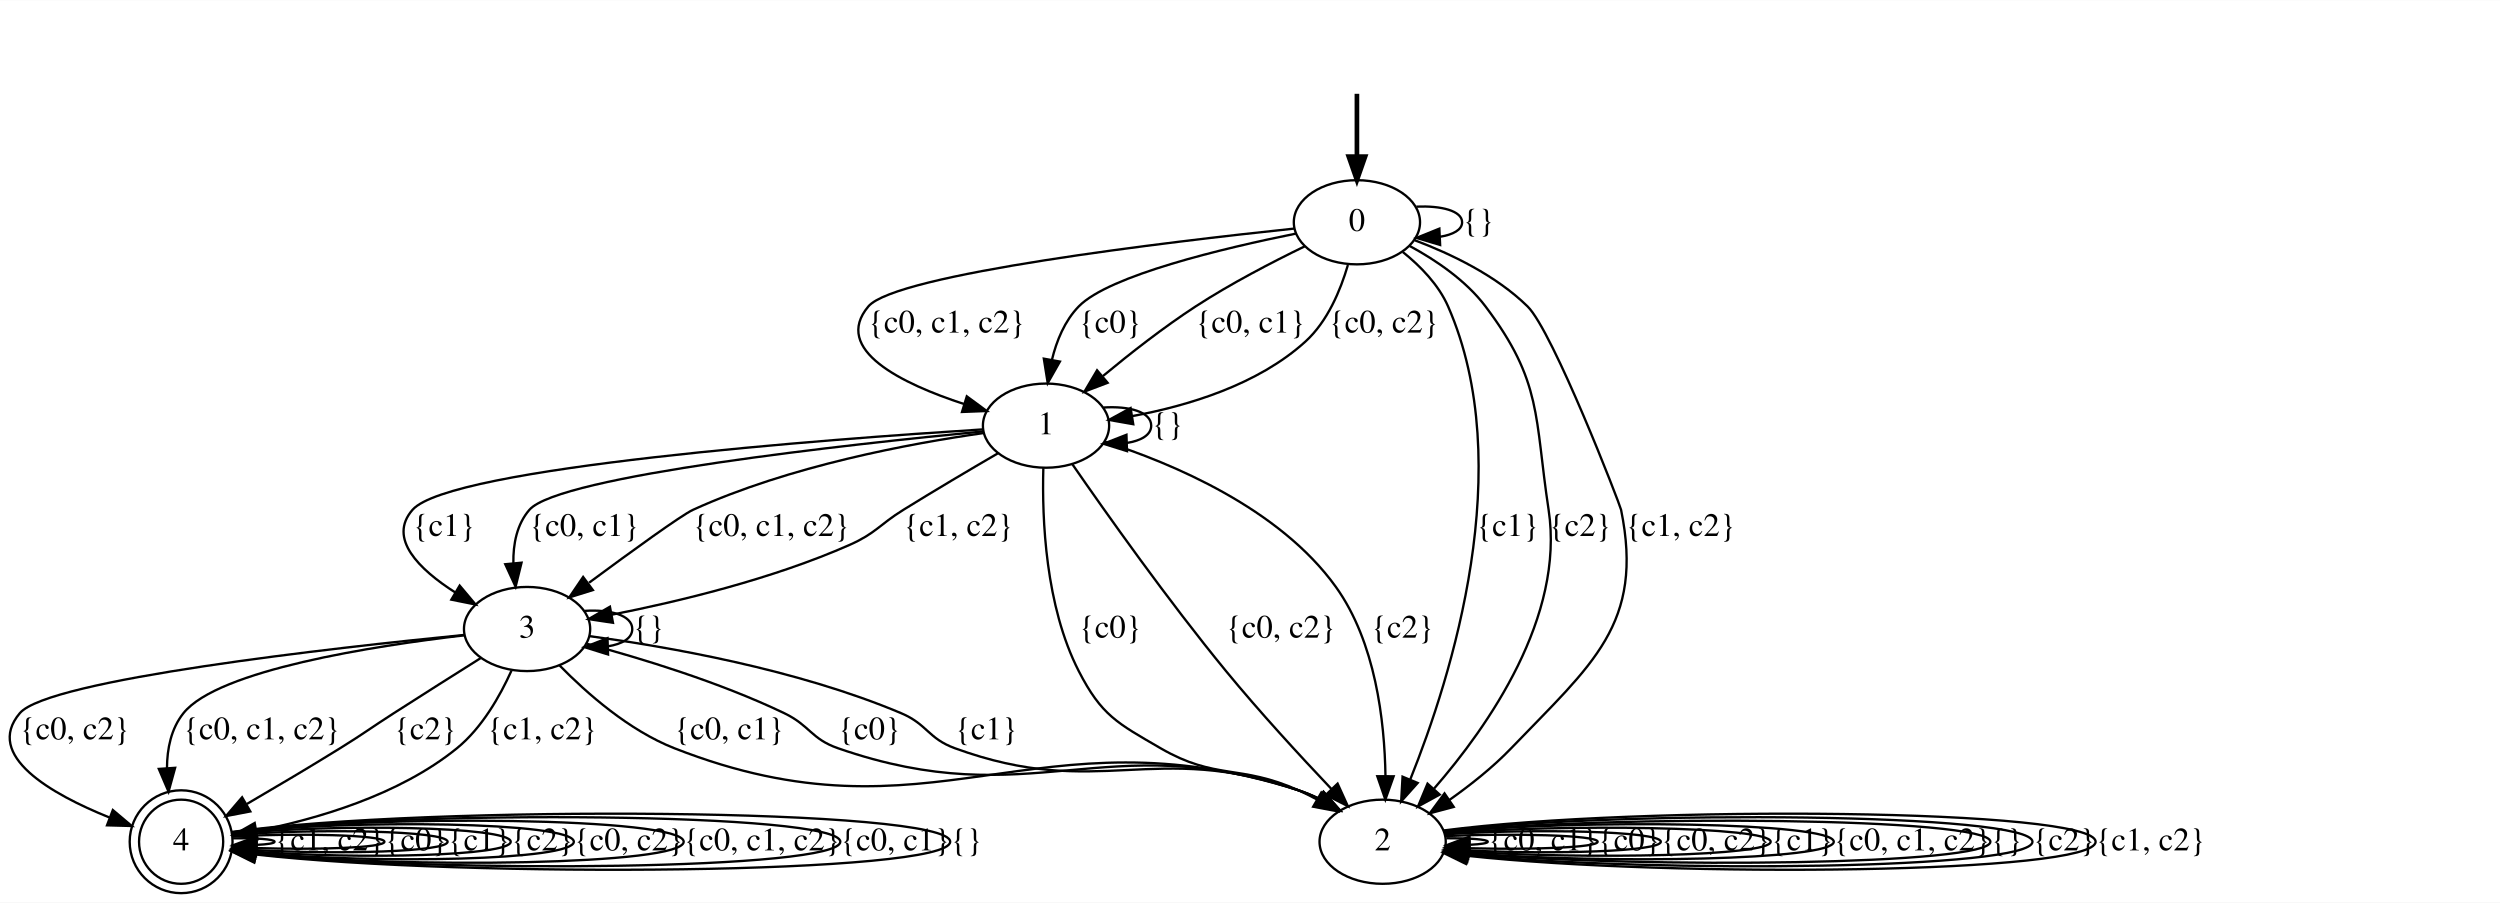
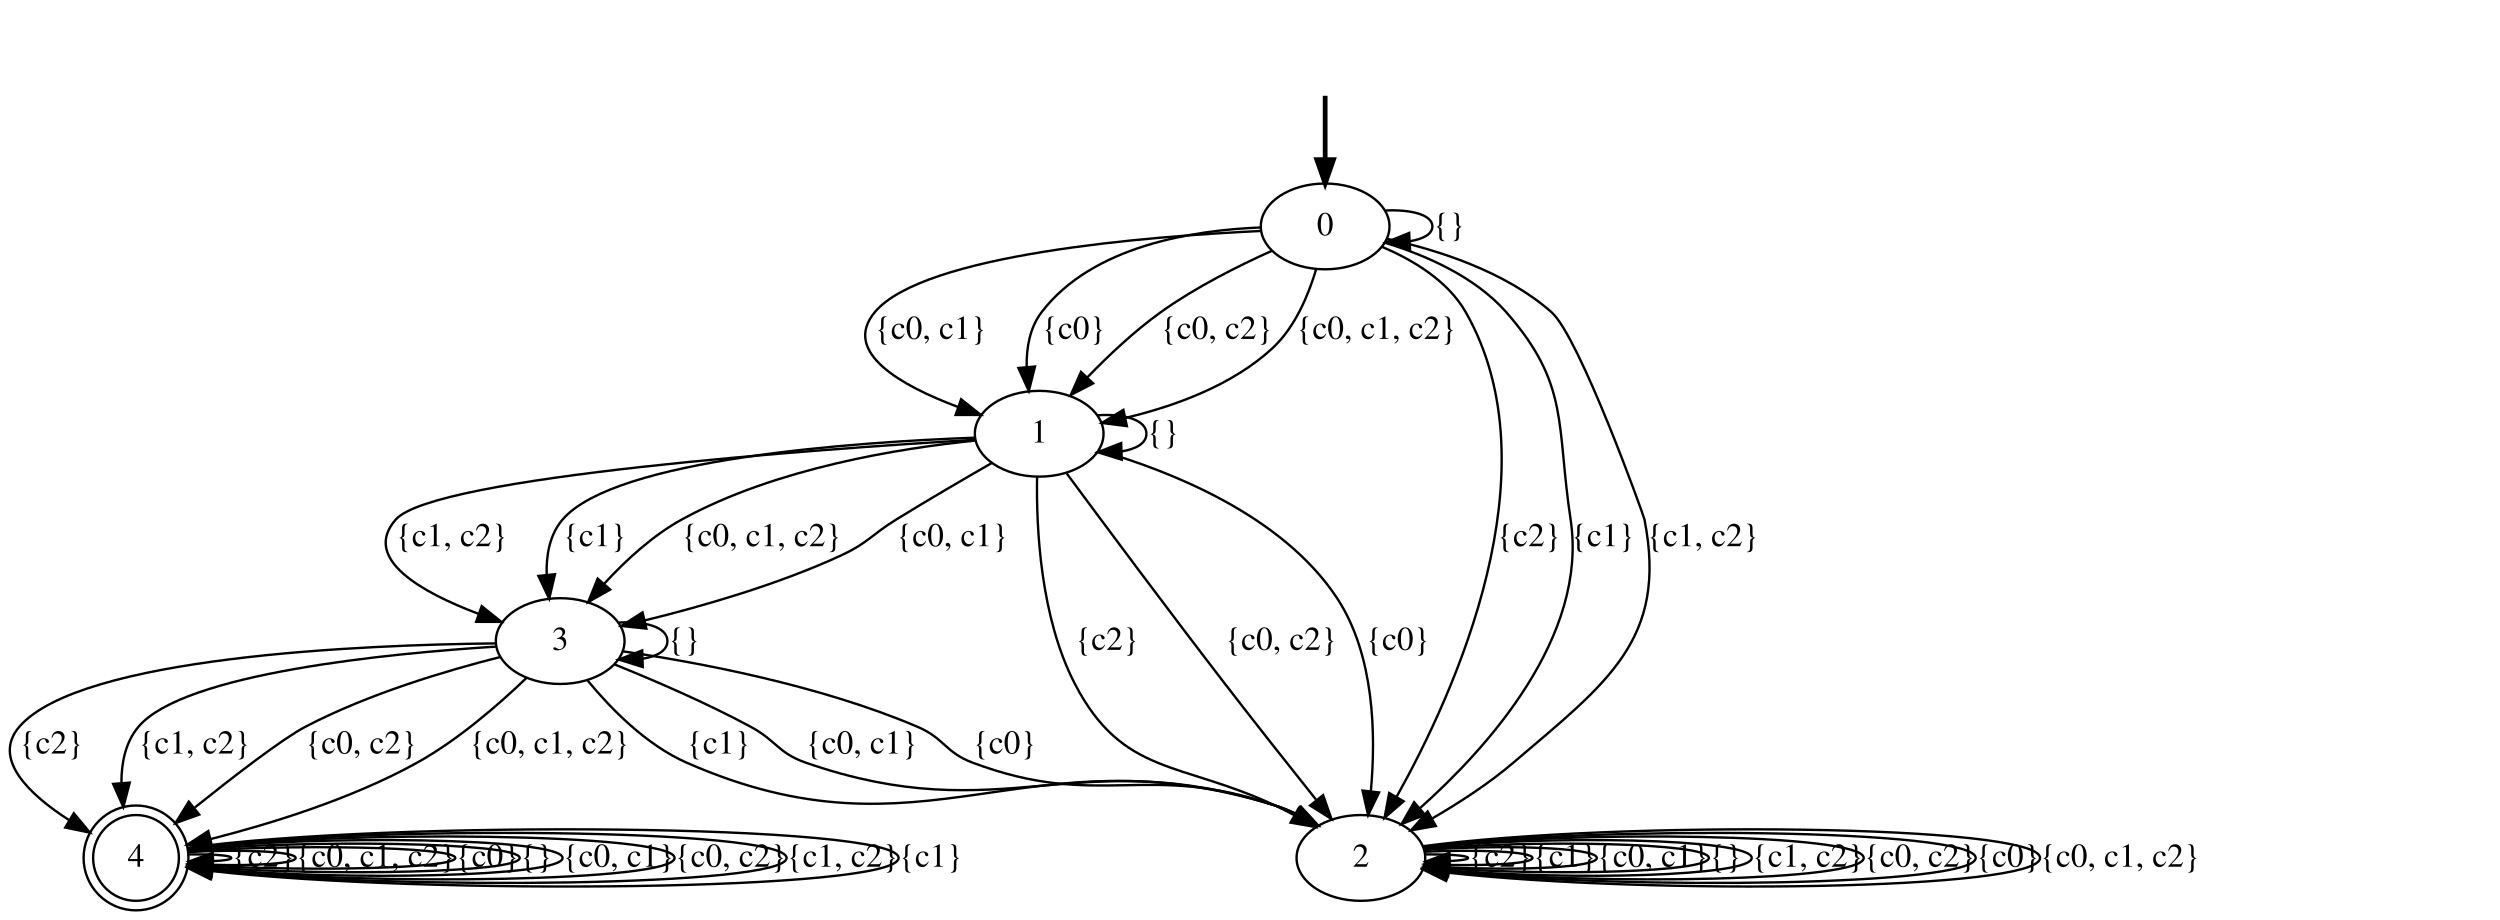
- <svg xmlns="http://www.w3.org/2000/svg" width="1069pt" height="386pt" viewBox="0.00 0.00 1069.48 386.00">
+ <svg xmlns="http://www.w3.org/2000/svg" width="1049pt" height="386pt" viewBox="0.00 0.00 1049.07 386.00">
  <g id="graph0" class="graph" transform="scale(1 1) rotate(0) translate(4 382)">
-     <polygon fill="#ffffff" stroke="transparent" points="-4,4 -4,-382 1065.481,-382 1065.481,4 -4,4" />
-     <g id="node1" class="node">
- </g>
+     <polygon fill="white" stroke="none" points="-4,4 -4,-382 1045.07,-382 1045.07,4 -4,4" />
+     <g id="node1" class="node" />
    <g id="node2" class="node">
-       <ellipse fill="none" stroke="#000000" cx="576.481" cy="-287" rx="27" ry="18" />
-       <text text-anchor="middle" x="576.481" y="-283.3" font-family="Times,serif" font-size="14.00" fill="#000000">0</text>
+       <ellipse fill="none" stroke="black" cx="552.073" cy="-287" rx="27" ry="18" />
+       <text text-anchor="middle" x="552.073" y="-283.3" font-family="Times,serif" font-size="14.00">0</text>
    </g>
    <g id="edge1" class="edge">
-       <path fill="none" stroke="#000000" stroke-width="2" d="M576.481,-341.955C576.481,-333.883 576.481,-324.176 576.481,-315.182" />
-       <polygon fill="#000000" stroke="#000000" stroke-width="2" points="579.981,-315.09 576.481,-305.09 572.981,-315.09 579.981,-315.09" />
+       <path fill="none" stroke="black" stroke-width="2" d="M552.073,-341.813C552.073,-333.789 552.073,-324.047 552.073,-315.069" />
+       <polygon fill="black" stroke="black" stroke-width="2" points="555.573,-315.029 552.073,-305.029 548.573,-315.029 555.573,-315.029" />
+     </g>
+     <g id="edge11" class="edge">
+       <path fill="none" stroke="black" d="M577.516,-293.691C588.101,-294.152 597.073,-291.922 597.073,-287 597.073,-283.77 593.209,-281.699 587.561,-280.788" />
+       <polygon fill="black" stroke="black" points="587.671,-277.289 577.516,-280.309 587.338,-284.281 587.671,-277.289" />
+       <text text-anchor="middle" x="604.073" y="-283.3" font-family="Times,serif" font-size="14.00">{}</text>
+     </g>
+     <g id="node3" class="node">
+       <ellipse fill="none" stroke="black" cx="432.073" cy="-200" rx="27" ry="18" />
+       <text text-anchor="middle" x="432.073" y="-196.3" font-family="Times,serif" font-size="14.00">1</text>
+     </g>
+     <g id="edge10" class="edge">
+       <path fill="none" stroke="black" d="M524.906,-285.08C477.635,-282.846 383.346,-275.372 363.073,-251 349.104,-234.207 374.204,-220.152 397.951,-211.263" />
+       <polygon fill="black" stroke="black" points="399.303,-214.498 407.584,-207.889 396.989,-207.891 399.303,-214.498" />
+       <text text-anchor="middle" x="386.573" y="-239.8" font-family="Times,serif" font-size="14.00">{c0, c1}</text>
+     </g>
+     <g id="edge12" class="edge">
+       <path fill="none" stroke="black" d="M525.063,-286.552C497.06,-285.496 454.447,-278.979 433.073,-251 428.162,-244.572 426.693,-236.2 426.812,-228.15" />
+       <polygon fill="black" stroke="black" points="430.32,-228.217 427.726,-217.944 423.347,-227.592 430.32,-228.217" />
+       <text text-anchor="middle" x="446.573" y="-239.8" font-family="Times,serif" font-size="14.00">{c0}</text>
    </g>
    <g id="edge13" class="edge">
-       <path fill="none" stroke="#000000" d="M601.925,-293.691C612.509,-294.152 621.481,-291.922 621.481,-287 621.481,-283.77 617.617,-281.699 611.969,-280.788" />
-       <polygon fill="#000000" stroke="#000000" points="612.08,-277.289 601.925,-280.309 611.747,-284.281 612.08,-277.289" />
-       <text text-anchor="middle" x="628.481" y="-283.3" font-family="Times,serif" font-size="14.00" fill="#000000">{}</text>
-     </g>
-     <g id="node3" class="node">
-       <ellipse fill="none" stroke="#000000" cx="443.481" cy="-200" rx="27" ry="18" />
-       <text text-anchor="middle" x="443.481" y="-196.3" font-family="Times,serif" font-size="14.00" fill="#000000">1</text>
-     </g>
-     <g id="edge10" class="edge">
-       <path fill="none" stroke="#000000" d="M549.747,-284.312C496.036,-278.64 379.135,-264.833 367.481,-251 351.889,-232.493 381.747,-217.956 408.495,-209.215" />
-       <polygon fill="#000000" stroke="#000000" points="409.587,-212.542 418.119,-206.261 407.532,-205.85 409.587,-212.542" />
-       <text text-anchor="middle" x="400.981" y="-239.8" font-family="Times,serif" font-size="14.00" fill="#000000">{c0, c1, c2}</text>
-     </g>
-     <g id="edge11" class="edge">
-       <path fill="none" stroke="#000000" d="M550.367,-282.155C519.415,-275.908 470.399,-264.256 457.481,-251 451.468,-244.829 447.982,-236.329 445.978,-228.037" />
-       <polygon fill="#000000" stroke="#000000" points="449.423,-227.413 444.2,-218.196 442.534,-228.659 449.423,-227.413" />
-       <text text-anchor="middle" x="470.981" y="-239.8" font-family="Times,serif" font-size="14.00" fill="#000000">{c0}</text>
-     </g>
-     <g id="edge12" class="edge">
-       <path fill="none" stroke="#000000" d="M554.12,-276.69C540.308,-269.995 522.43,-260.727 507.481,-251 493.778,-242.084 479.463,-230.879 467.855,-221.244" />
-       <polygon fill="#000000" stroke="#000000" points="469.83,-218.331 459.928,-214.561 465.318,-223.683 469.83,-218.331" />
-       <text text-anchor="middle" x="530.981" y="-239.8" font-family="Times,serif" font-size="14.00" fill="#000000">{c0, c1}</text>
+       <path fill="none" stroke="black" d="M529.645,-276.738C515.644,-270.456 497.587,-261.416 483.073,-251 472.054,-243.093 461.142,-232.815 452.256,-223.636" />
+       <polygon fill="black" stroke="black" points="454.714,-221.141 445.31,-216.26 449.617,-225.94 454.714,-221.141" />
+       <text text-anchor="middle" x="506.573" y="-239.8" font-family="Times,serif" font-size="14.00">{c0, c2}</text>
    </g>
    <g id="edge14" class="edge">
-       <path fill="none" stroke="#000000" d="M572.621,-268.726C569.448,-257.861 563.893,-244.569 554.481,-236 534.125,-217.466 504.103,-208.464 480.413,-204.098" />
-       <polygon fill="#000000" stroke="#000000" points="480.798,-200.614 470.363,-202.448 479.664,-207.522 480.798,-200.614" />
-       <text text-anchor="middle" x="587.981" y="-239.8" font-family="Times,serif" font-size="14.00" fill="#000000">{c0, c2}</text>
+       <path fill="none" stroke="black" d="M548.326,-269.134C545.132,-258.35 539.513,-244.788 530.073,-236 513.105,-220.203 488.524,-211.449 468.226,-206.646" />
+       <polygon fill="black" stroke="black" points="468.874,-203.205 458.362,-204.535 467.409,-210.05 468.874,-203.205" />
+       <text text-anchor="middle" x="573.573" y="-239.8" font-family="Times,serif" font-size="14.00">{c0, c1, c2}</text>
    </g>
    <g id="node4" class="node">
-       <ellipse fill="none" stroke="#000000" cx="587.481" cy="-22" rx="27" ry="18" />
-       <text text-anchor="middle" x="587.481" y="-18.3" font-family="Times,serif" font-size="14.00" fill="#000000">2</text>
+       <ellipse fill="none" stroke="black" cx="567.073" cy="-22" rx="27" ry="18" />
+       <text text-anchor="middle" x="567.073" y="-18.3" font-family="Times,serif" font-size="14.00">2</text>
    </g>
    <g id="edge15" class="edge">
-       <path fill="none" stroke="#000000" d="M596.101,-274.288C603.644,-268.237 611.416,-260.285 615.481,-251 645.362,-182.752 617.037,-92.781 599.316,-48.687" />
-       <polygon fill="#000000" stroke="#000000" points="602.466,-47.145 595.4,-39.25 596,-49.828 602.466,-47.145" />
-       <text text-anchor="middle" x="640.981" y="-152.8" font-family="Times,serif" font-size="14.00" fill="#000000">{c1}</text>
+       <path fill="none" stroke="black" d="M575.915,-278.435C588.779,-272.997 603.529,-264.247 611.073,-251 648.896,-184.585 606.565,-91.492 582.056,-47.662" />
+       <polygon fill="black" stroke="black" points="585.004,-45.767 576.988,-38.84 578.934,-49.254 585.004,-45.767" />
+       <text text-anchor="middle" x="637.573" y="-152.8" font-family="Times,serif" font-size="14.00">{c2}</text>
    </g>
    <g id="edge16" class="edge">
-       <path fill="none" stroke="#000000" d="M599.023,-276.873C610.215,-270.814 623.099,-262.117 631.481,-251 655.856,-218.674 652.413,-204.029 658.481,-164 665.408,-118.312 632.81,-71.562 609.486,-44.737" />
-       <polygon fill="#000000" stroke="#000000" points="611.887,-42.173 602.6,-37.075 606.681,-46.852 611.887,-42.173" />
-       <text text-anchor="middle" x="671.981" y="-152.8" font-family="Times,serif" font-size="14.00" fill="#000000">{c2}</text>
+       <path fill="none" stroke="black" d="M577.203,-280.152C593.801,-275.063 614.853,-266.07 628.073,-251 654.771,-220.564 649.004,-204.029 655.073,-164 662.505,-114.974 620.307,-68.233 591.76,-42.8" />
+       <polygon fill="black" stroke="black" points="593.979,-40.092 584.122,-36.207 589.405,-45.391 593.979,-40.092" />
+       <text text-anchor="middle" x="668.573" y="-152.8" font-family="Times,serif" font-size="14.00">{c1}</text>
    </g>
    <g id="edge17" class="edge">
-       <path fill="none" stroke="#000000" d="M601.214,-279.307C616.607,-273.513 635.975,-264.271 649.481,-251 660.325,-240.345 689.03,-166.211 689.481,-164 699.463,-115.094 677.049,-98.007 642.481,-62 634.674,-53.867 625.039,-46.237 616.026,-39.865" />
-       <polygon fill="#000000" stroke="#000000" points="617.891,-36.901 607.655,-34.166 613.952,-42.687 617.891,-36.901" />
-       <text text-anchor="middle" x="714.981" y="-152.8" font-family="Times,serif" font-size="14.00" fill="#000000">{c1, c2}</text>
+       <path fill="none" stroke="black" d="M578.125,-281.769C598.878,-277.237 627.585,-268.232 647.073,-251 658.744,-240.679 685.718,-165.811 686.073,-164 695.974,-113.457 670.224,-95.464 631.073,-62 620.796,-53.216 608.318,-45.137 597.118,-38.639" />
+       <polygon fill="black" stroke="black" points="598.522,-35.413 588.088,-33.571 595.096,-41.517 598.522,-35.413" />
+       <text text-anchor="middle" x="710.573" y="-152.8" font-family="Times,serif" font-size="14.00">{c1, c2}</text>
+     </g>
+     <g id="edge21" class="edge">
+       <path fill="none" stroke="black" d="M456.605,-207.752C467.581,-208.49 477.073,-205.906 477.073,-200 477.073,-196.032 472.788,-193.563 466.647,-192.594" />
+       <polygon fill="black" stroke="black" points="466.72,-189.095 456.605,-192.248 466.479,-196.091 466.72,-189.095" />
+       <text text-anchor="middle" x="484.073" y="-196.3" font-family="Times,serif" font-size="14.00">{}</text>
+     </g>
+     <g id="edge23" class="edge">
+       <path fill="none" stroke="black" d="M431.187,-181.75C430.811,-160.221 432.611,-122.845 447.073,-95 467.203,-56.24 491.558,-62.605 531.073,-44 533.712,-42.757 536.412,-41.386 539.09,-39.956" />
+       <polygon fill="black" stroke="black" points="540.966,-42.917 547.979,-34.976 537.544,-36.81 540.966,-42.917" />
+       <text text-anchor="middle" x="460.573" y="-109.3" font-family="Times,serif" font-size="14.00">{c2}</text>
+     </g>
+     <g id="edge24" class="edge">
+       <path fill="none" stroke="black" d="M443.576,-183.399C458.682,-162.973 486.102,-126.106 510.073,-95 522.645,-78.686 537.044,-60.502 548.224,-46.489" />
+       <polygon fill="black" stroke="black" points="551.214,-48.354 554.725,-38.358 545.747,-43.983 551.214,-48.354" />
+       <text text-anchor="middle" x="533.573" y="-109.3" font-family="Times,serif" font-size="14.00">{c0, c2}</text>
+     </g>
+     <g id="edge25" class="edge">
+       <path fill="none" stroke="black" d="M457.094,-193.008C486.429,-184.551 533.971,-166.073 557.073,-131 572.81,-107.107 573.39,-73.532 571.26,-50.185" />
+       <polygon fill="black" stroke="black" points="574.703,-49.48 570.094,-39.94 567.748,-50.272 574.703,-49.48" />
+       <text text-anchor="middle" x="582.573" y="-109.3" font-family="Times,serif" font-size="14.00">{c0}</text>
+     </g>
+     <g id="node5" class="node">
+       <ellipse fill="none" stroke="black" cx="231.073" cy="-113" rx="27" ry="18" />
+       <text text-anchor="middle" x="231.073" y="-109.3" font-family="Times,serif" font-size="14.00">3</text>
+     </g>
+     <g id="edge18" class="edge">
+       <path fill="none" stroke="black" d="M405.148,-197.496C339.99,-193.582 177.985,-182.108 162.073,-164 147.654,-147.591 172.823,-133.477 196.709,-124.47" />
+       <polygon fill="black" stroke="black" points="198.14,-127.676 206.403,-121.045 195.808,-121.076 198.14,-127.676" />
+       <text text-anchor="middle" x="185.573" y="-152.8" font-family="Times,serif" font-size="14.00">{c1, c2}</text>
+     </g>
+     <g id="edge19" class="edge">
+       <path fill="none" stroke="black" d="M404.953,-198.348C355.586,-196.532 254.099,-189.69 232.073,-164 226.669,-157.697 225.162,-149.127 225.396,-140.862" />
+       <polygon fill="black" stroke="black" points="228.894,-141.062 226.46,-130.75 221.932,-140.329 228.894,-141.062" />
+       <text text-anchor="middle" x="245.573" y="-152.8" font-family="Times,serif" font-size="14.00">{c1}</text>
+     </g>
+     <g id="edge20" class="edge">
+       <path fill="none" stroke="black" d="M405.322,-197.132C374.054,-193.994 321.565,-185.696 282.073,-164 269.847,-157.283 258.517,-146.814 249.657,-137.187" />
+       <polygon fill="black" stroke="black" points="252.054,-134.612 242.83,-129.4 246.791,-139.227 252.054,-134.612" />
+       <text text-anchor="middle" x="315.573" y="-152.8" font-family="Times,serif" font-size="14.00">{c0, c1, c2}</text>
+     </g>
+     <g id="edge22" class="edge">
+       <path fill="none" stroke="black" d="M412.198,-187.738C400.443,-180.994 385.311,-172.171 372.073,-164 361.688,-157.59 360.15,-154.122 349.073,-149 322.429,-136.68 290.401,-127.503 266.439,-121.645" />
+       <polygon fill="black" stroke="black" points="267.241,-118.238 256.703,-119.337 265.627,-125.049 267.241,-118.238" />
+       <text text-anchor="middle" x="395.573" y="-152.8" font-family="Times,serif" font-size="14.00">{c0, c1}</text>
+     </g>
+     <g id="edge34" class="edge">
+       <path fill="none" stroke="black" d="M594.314,-23.498C604.097,-23.531 612.073,-23.031 612.073,-22 612.073,-21.372 609.111,-20.941 604.583,-20.707" />
+       <polygon fill="black" stroke="black" points="604.382,-17.203 594.314,-20.502 604.241,-24.201 604.382,-17.203" />
+       <text text-anchor="middle" x="625.573" y="-18.3" font-family="Times,serif" font-size="14.00">{c2}</text>
+     </g>
+     <g id="edge35" class="edge">
+       <path fill="none" stroke="black" d="M593.825,-24.613C615.512,-25.59 639.073,-24.719 639.073,-22 639.073,-19.706 622.3,-18.728 604.031,-19.065" />
+       <polygon fill="black" stroke="black" points="603.709,-15.573 593.825,-19.387 603.93,-22.57 603.709,-15.573" />
+       <text text-anchor="middle" x="652.573" y="-18.3" font-family="Times,serif" font-size="14.00">{c1}</text>
+     </g>
+     <g id="edge36" class="edge">
+       <path fill="none" stroke="black" d="M593.932,-25.375C625.573,-27.625 666.073,-26.5 666.073,-22 666.073,-17.975 633.665,-16.65 604.181,-18.026" />
+       <polygon fill="black" stroke="black" points="603.711,-14.547 593.932,-18.625 604.119,-21.535 603.711,-14.547" />
+       <text text-anchor="middle" x="689.573" y="-18.3" font-family="Times,serif" font-size="14.00">{c0, c1}</text>
+     </g>
+     <g id="edge37" class="edge">
+       <path fill="none" stroke="black" d="M593.793,-25.743C639.547,-29.701 713.073,-28.453 713.073,-22 713.073,-16.001 649.523,-14.5 603.821,-17.499" />
+       <polygon fill="black" stroke="black" points="603.501,-14.013 593.793,-18.257 604.029,-20.993 603.501,-14.013" />
+       <text text-anchor="middle" x="720.073" y="-18.3" font-family="Times,serif" font-size="14.00">{}</text>
+     </g>
+     <g id="edge38" class="edge">
+       <path fill="none" stroke="black" d="M593.368,-26.232C644.944,-31.711 731.073,-30.301 731.073,-22 731.073,-14.218 655.374,-12.492 603.414,-16.822" />
+       <polygon fill="black" stroke="black" points="602.995,-13.346 593.368,-17.768 603.652,-20.315 602.995,-13.346" />
+       <text text-anchor="middle" x="754.573" y="-18.3" font-family="Times,serif" font-size="14.00">{c1, c2}</text>
+     </g>
+     <g id="edge39" class="edge">
+       <path fill="none" stroke="black" d="M593.301,-26.451C656.59,-33.749 778.073,-32.266 778.073,-22 778.073,-12.256 668.614,-10.424 603.369,-16.505" />
+       <polygon fill="black" stroke="black" points="602.887,-13.036 593.301,-17.549 603.609,-19.999 602.887,-13.036" />
+       <text text-anchor="middle" x="801.573" y="-18.3" font-family="Times,serif" font-size="14.00">{c0, c2}</text>
+     </g>
+     <g id="edge40" class="edge">
+       <path fill="none" stroke="black" d="M593.297,-26.655C667.295,-35.774 825.073,-34.223 825.073,-22 825.073,-10.303 680.563,-8.379 603.28,-16.229" />
+       <polygon fill="black" stroke="black" points="602.846,-12.755 593.297,-17.345 603.624,-19.712 602.846,-12.755" />
+       <text text-anchor="middle" x="838.573" y="-18.3" font-family="Times,serif" font-size="14.00">{c0}</text>
+     </g>
+     <g id="edge41" class="edge">
+       <path fill="none" stroke="black" d="M593.247,-26.93C673.986,-37.784 852.073,-36.141 852.073,-22 852.073,-8.426 687.961,-6.368 603.395,-15.826" />
+       <polygon fill="black" stroke="black" points="602.747,-12.38 593.247,-17.07 603.598,-19.328 602.747,-12.38" />
+       <text text-anchor="middle" x="885.573" y="-18.3" font-family="Times,serif" font-size="14.00">{c0, c1, c2}</text>
+     </g>
+     <g id="edge31" class="edge">
+       <path fill="none" stroke="black" d="M242.656,-96.359C252.307,-84.655 267.168,-69.438 284.073,-62 384.82,-17.67 425.933,-76.571 531.073,-44 534.086,-43.067 537.117,-41.842 540.072,-40.453" />
+       <polygon fill="black" stroke="black" points="541.969,-43.407 549.139,-35.608 538.67,-37.234 541.969,-43.407" />
+       <text text-anchor="middle" x="297.573" y="-65.8" font-family="Times,serif" font-size="14.00">{c1}</text>
+     </g>
+     <g id="edge32" class="edge">
+       <path fill="none" stroke="black" d="M253.961,-103.166C270.223,-96.607 292.398,-87.085 311.073,-77 321.811,-71.201 322.545,-66.007 334.073,-62 417.12,-33.135 447.333,-70.787 531.073,-44 534.077,-43.039 537.102,-41.796 540.054,-40.396" />
+       <polygon fill="black" stroke="black" points="541.958,-43.346 549.117,-35.536 538.65,-37.177 541.958,-43.346" />
+       <text text-anchor="middle" x="357.573" y="-65.8" font-family="Times,serif" font-size="14.00">{c0, c1}</text>
+     </g>
+     <g id="edge33" class="edge">
+       <path fill="none" stroke="black" d="M257.415,-108.69C288.068,-104.202 339.757,-94.642 381.073,-77 392.296,-72.207 392.648,-66.292 404.073,-62 457.44,-41.952 477.223,-62.712 531.073,-44 533.986,-42.988 536.927,-41.73 539.806,-40.337" />
+       <polygon fill="black" stroke="black" points="541.534,-43.383 548.681,-35.561 538.216,-37.218 541.534,-43.383" />
+       <text text-anchor="middle" x="417.573" y="-65.8" font-family="Times,serif" font-size="14.00">{c0}</text>
+     </g>
+     <g id="edge30" class="edge">
+       <path fill="none" stroke="black" d="M255.605,-120.752C266.581,-121.49 276.073,-118.906 276.073,-113 276.073,-109.032 271.788,-106.563 265.647,-105.594" />
+       <polygon fill="black" stroke="black" points="265.72,-102.095 255.605,-105.248 265.479,-109.091 265.72,-102.095" />
+       <text text-anchor="middle" x="283.073" y="-109.3" font-family="Times,serif" font-size="14.00">{}</text>
+     </g>
+     <g id="node6" class="node">
+       <ellipse fill="none" stroke="black" cx="53.073" cy="-22" rx="18" ry="18" />
+       <ellipse fill="none" stroke="black" cx="53.073" cy="-22" rx="22" ry="22" />
+       <text text-anchor="middle" x="53.073" y="-18.3" font-family="Times,serif" font-size="14.00">4</text>
+     </g>
+     <g id="edge26" class="edge">
+       <path fill="none" stroke="black" d="M203.702,-112.022C149.061,-111.421 29.513,-106.663 4.073,-77 -7.507,-63.498 8.386,-48.55 25.082,-37.811" />
+       <polygon fill="black" stroke="black" points="26.974,-40.757 33.745,-32.609 23.37,-34.756 26.974,-40.757" />
+       <text text-anchor="middle" x="17.573" y="-65.8" font-family="Times,serif" font-size="14.00">{c2}</text>
    </g>
    <g id="edge27" class="edge">
-       <path fill="none" stroke="#000000" d="M468.014,-207.752C478.989,-208.49 488.481,-205.906 488.481,-200 488.481,-196.032 484.196,-193.563 478.055,-192.594" />
-       <polygon fill="#000000" stroke="#000000" points="478.128,-189.095 468.014,-192.248 477.887,-196.091 478.128,-189.095" />
-       <text text-anchor="middle" x="495.481" y="-196.3" font-family="Times,serif" font-size="14.00" fill="#000000">{}</text>
-     </g>
-     <g id="edge31" class="edge">
-       <path fill="none" stroke="#000000" d="M442.331,-181.832C441.726,-159.995 443.22,-122.822 457.481,-95 467.234,-75.974 473.992,-72.735 492.481,-62 516.19,-48.234 526.475,-55.237 551.481,-44 554.112,-42.818 556.785,-41.479 559.425,-40.059" />
-       <polygon fill="#000000" stroke="#000000" points="561.242,-43.052 568.166,-35.033 557.752,-36.984 561.242,-43.052" />
-       <text text-anchor="middle" x="470.981" y="-109.3" font-family="Times,serif" font-size="14.00" fill="#000000">{c0}</text>
-     </g>
-     <g id="edge32" class="edge">
-       <path fill="none" stroke="#000000" d="M454.687,-183.575C469.221,-162.547 495.659,-125.22 520.481,-95 534.853,-77.503 552.158,-58.7 565.581,-44.56" />
-       <polygon fill="#000000" stroke="#000000" points="568.216,-46.869 572.595,-37.222 563.155,-42.032 568.216,-46.869" />
-       <text text-anchor="middle" x="543.981" y="-109.3" font-family="Times,serif" font-size="14.00" fill="#000000">{c0, c2}</text>
-     </g>
-     <g id="edge33" class="edge">
-       <path fill="none" stroke="#000000" d="M468.557,-193.15C497.221,-183.952 543.286,-164.732 567.481,-131 584.402,-107.41 588.324,-73.761 588.692,-50.106" />
-       <polygon fill="#000000" stroke="#000000" points="592.192,-49.997 588.646,-40.013 585.192,-50.029 592.192,-49.997" />
-       <text text-anchor="middle" x="595.981" y="-109.3" font-family="Times,serif" font-size="14.00" fill="#000000">{c2}</text>
-     </g>
-     <g id="node5" class="node">
-       <ellipse fill="none" stroke="#000000" cx="221.481" cy="-113" rx="27" ry="18" />
-       <text text-anchor="middle" x="221.481" y="-109.3" font-family="Times,serif" font-size="14.00" fill="#000000">3</text>
-     </g>
-     <g id="edge26" class="edge">
-       <path fill="none" stroke="#000000" d="M416.454,-198.401C351.048,-194.257 188.43,-182.208 172.481,-164 161.764,-151.765 175.258,-138.536 190.777,-128.618" />
-       <polygon fill="#000000" stroke="#000000" points="192.643,-131.581 199.466,-123.476 189.078,-125.557 192.643,-131.581" />
-       <text text-anchor="middle" x="185.981" y="-152.8" font-family="Times,serif" font-size="14.00" fill="#000000">{c1}</text>
+       <path fill="none" stroke="black" d="M204.243,-110.682C159.572,-107.87 72.975,-99.576 54.073,-77 48.638,-70.509 46.912,-61.879 46.956,-53.427" />
+       <polygon fill="black" stroke="black" points="50.452,-53.607 47.755,-43.361 43.474,-53.052 50.452,-53.607" />
+       <text text-anchor="middle" x="77.573" y="-65.8" font-family="Times,serif" font-size="14.00">{c1, c2}</text>
    </g>
    <g id="edge28" class="edge">
-       <path fill="none" stroke="#000000" d="M416.531,-197.532C360.398,-192.122 235.089,-178.537 222.481,-164 217.096,-157.791 215.484,-149.38 215.617,-141.181" />
-       <polygon fill="#000000" stroke="#000000" points="219.114,-141.373 216.567,-131.089 212.145,-140.717 219.114,-141.373" />
-       <text text-anchor="middle" x="245.981" y="-152.8" font-family="Times,serif" font-size="14.00" fill="#000000">{c0, c1}</text>
+       <path fill="none" stroke="black" d="M205.907,-106.309C183.601,-100.681 150.553,-90.893 124.073,-77 114.497,-71.976 94.239,-56.363 77.804,-43.209" />
+       <polygon fill="black" stroke="black" points="79.616,-40.175 69.634,-36.624 75.223,-45.625 79.616,-40.175" />
+       <text text-anchor="middle" x="147.573" y="-65.8" font-family="Times,serif" font-size="14.00">{c0, c2}</text>
    </g>
    <g id="edge29" class="edge">
-       <path fill="none" stroke="#000000" d="M416.819,-196.831C385.825,-192.437 333.664,-182.811 292.481,-164 287.558,-161.751 266.074,-146.172 248.015,-132.817" />
-       <polygon fill="#000000" stroke="#000000" points="249.629,-129.656 239.513,-126.508 245.458,-135.278 249.629,-129.656" />
-       <text text-anchor="middle" x="325.981" y="-152.8" font-family="Times,serif" font-size="14.00" fill="#000000">{c0, c1, c2}</text>
-     </g>
-     <g id="edge30" class="edge">
-       <path fill="none" stroke="#000000" d="M423.011,-188.226C411.104,-181.301 395.854,-172.301 382.481,-164 372.112,-157.564 370.642,-153.938 359.481,-149 326.408,-134.368 286.151,-124.713 257.675,-119.12" />
-       <polygon fill="#000000" stroke="#000000" points="258.228,-115.662 247.752,-117.241 256.926,-122.54 258.228,-115.662" />
-       <text text-anchor="middle" x="405.981" y="-152.8" font-family="Times,serif" font-size="14.00" fill="#000000">{c1, c2}</text>
-     </g>
-     <g id="edge34" class="edge">
-       <path fill="none" stroke="#000000" d="M614.722,-23.498C624.505,-23.531 632.481,-23.031 632.481,-22 632.481,-21.372 629.519,-20.941 624.992,-20.707" />
-       <polygon fill="#000000" stroke="#000000" points="624.79,-17.203 614.722,-20.502 624.65,-24.201 624.79,-17.203" />
-       <text text-anchor="middle" x="655.981" y="-18.3" font-family="Times,serif" font-size="14.00" fill="#000000">{c0, c1}</text>
-     </g>
-     <g id="edge35" class="edge">
-       <path fill="none" stroke="#000000" d="M614.373,-24.426C642.803,-25.684 679.481,-24.875 679.481,-22 679.481,-19.462 650.895,-18.534 624.635,-19.217" />
-       <polygon fill="#000000" stroke="#000000" points="624.245,-15.729 614.373,-19.574 624.489,-22.724 624.245,-15.729" />
-       <text text-anchor="middle" x="692.981" y="-18.3" font-family="Times,serif" font-size="14.00" fill="#000000">{c0}</text>
-     </g>
-     <g id="edge36" class="edge">
-       <path fill="none" stroke="#000000" d="M614.3,-25.173C651.724,-27.687 706.481,-26.629 706.481,-22 706.481,-17.769 660.731,-16.521 624.287,-18.258" />
-       <polygon fill="#000000" stroke="#000000" points="624.085,-14.764 614.3,-18.827 624.483,-21.752 624.085,-14.764" />
-       <text text-anchor="middle" x="729.981" y="-18.3" font-family="Times,serif" font-size="14.00" fill="#000000">{c0, c2}</text>
-     </g>
-     <g id="edge37" class="edge">
-       <path fill="none" stroke="#000000" d="M613.965,-25.567C664.409,-29.736 753.481,-28.547 753.481,-22 753.481,-15.875 675.521,-14.44 624.166,-17.693" />
-       <polygon fill="#000000" stroke="#000000" points="623.686,-14.219 613.965,-18.433 624.192,-21.2 623.686,-14.219" />
-       <text text-anchor="middle" x="766.981" y="-18.3" font-family="Times,serif" font-size="14.00" fill="#000000">{c1}</text>
-     </g>
-     <g id="edge38" class="edge">
-       <path fill="none" stroke="#000000" d="M613.964,-26.035C671.859,-31.744 780.481,-30.398 780.481,-22 780.481,-14.077 683.816,-12.431 624.261,-17.063" />
-       <polygon fill="#000000" stroke="#000000" points="623.62,-13.605 613.964,-17.965 624.231,-20.579 623.62,-13.605" />
-       <text text-anchor="middle" x="813.981" y="-18.3" font-family="Times,serif" font-size="14.00" fill="#000000">{c0, c1, c2}</text>
-     </g>
-     <g id="edge39" class="edge">
-       <path fill="none" stroke="#000000" d="M613.995,-26.198C686.526,-33.782 847.481,-32.383 847.481,-22 847.481,-12.084 700.662,-10.362 624.282,-16.834" />
-       <polygon fill="#000000" stroke="#000000" points="623.623,-13.381 613.995,-17.802 624.279,-20.35 623.623,-13.381" />
-       <text text-anchor="middle" x="854.481" y="-18.3" font-family="Times,serif" font-size="14.00" fill="#000000">{}</text>
-     </g>
-     <g id="edge40" class="edge">
-       <path fill="none" stroke="#000000" d="M613.81,-26.563C691.296,-35.785 865.481,-34.264 865.481,-22 865.481,-10.239 705.292,-8.358 623.813,-16.357" />
-       <polygon fill="#000000" stroke="#000000" points="623.376,-12.883 613.81,-17.437 624.128,-19.843 623.376,-12.883" />
-       <text text-anchor="middle" x="878.981" y="-18.3" font-family="Times,serif" font-size="14.00" fill="#000000">{c2}</text>
-     </g>
-     <g id="edge41" class="edge">
-       <path fill="none" stroke="#000000" d="M613.567,-26.822C697.486,-37.795 892.481,-36.188 892.481,-22 892.481,-8.353 712.057,-6.346 623.622,-15.979" />
-       <polygon fill="#000000" stroke="#000000" points="623.082,-12.519 613.567,-17.178 623.911,-19.47 623.082,-12.519" />
-       <text text-anchor="middle" x="915.981" y="-18.3" font-family="Times,serif" font-size="14.00" fill="#000000">{c1, c2}</text>
+       <path fill="none" stroke="black" d="M216.945,-97.563C205.461,-86.523 188.38,-71.612 171.073,-62 143.51,-46.692 108.967,-36.153 84.393,-29.926" />
+       <polygon fill="black" stroke="black" points="85.065,-26.488 74.521,-27.52 83.408,-33.289 85.065,-26.488" />
+       <text text-anchor="middle" x="226.573" y="-65.8" font-family="Times,serif" font-size="14.00">{c0, c1, c2}</text>
+     </g>
+     <g id="edge2" class="edge">
+       <path fill="none" stroke="black" d="M75.285,-23.482C84.868,-23.603 93.073,-23.109 93.073,-22 93.073,-21.324 90.026,-20.877 85.477,-20.657" />
+       <polygon fill="black" stroke="black" points="85.332,-17.155 75.285,-20.518 85.236,-24.155 85.332,-17.155" />
+       <text text-anchor="middle" x="106.573" y="-18.3" font-family="Times,serif" font-size="14.00">{c2}</text>
+     </g>
+     <g id="edge3" class="edge">
+       <path fill="none" stroke="black" d="M75.105,-24.466C95.981,-25.666 120.073,-24.844 120.073,-22 120.073,-19.623 103.237,-18.658 85.519,-19.107" />
+       <polygon fill="black" stroke="black" points="84.953,-15.627 75.105,-19.534 85.24,-22.621 84.953,-15.627" />
+       <text text-anchor="middle" x="153.573" y="-18.3" font-family="Times,serif" font-size="14.00">{c0, c1, c2}</text>
+     </g>
+     <g id="edge4" class="edge">
+       <path fill="none" stroke="black" d="M75.139,-24.764C115.68,-27.785 187.073,-26.863 187.073,-22 187.073,-17.517 126.4,-16.383 85.157,-18.6" />
+       <polygon fill="black" stroke="black" points="84.897,-15.11 75.139,-19.236 85.34,-22.095 84.897,-15.11" />
+       <text text-anchor="middle" x="200.573" y="-18.3" font-family="Times,serif" font-size="14.00">{c0}</text>
+     </g>
+     <g id="edge5" class="edge">
+       <path fill="none" stroke="black" d="M75.092,-25.26C123.039,-29.79 214.073,-28.703 214.073,-22 214.073,-15.742 134.728,-14.379 85.175,-17.912" />
+       <polygon fill="black" stroke="black" points="84.772,-14.433 75.092,-18.74 85.345,-21.41 84.772,-14.433" />
+       <text text-anchor="middle" x="221.073" y="-18.3" font-family="Times,serif" font-size="14.00">{}</text>
+     </g>
+     <g id="edge6" class="edge">
+       <path fill="none" stroke="black" d="M75.056,-25.709C128.397,-31.791 232.073,-30.555 232.073,-22 232.073,-13.963 140.572,-12.385 85.264,-17.267" />
+       <polygon fill="black" stroke="black" points="84.657,-13.81 75.056,-18.291 85.355,-20.775 84.657,-13.81" />
+       <text text-anchor="middle" x="255.573" y="-18.3" font-family="Times,serif" font-size="14.00">{c0, c1}</text>
    </g>
    <g id="edge7" class="edge">
-       <path fill="none" stroke="#000000" d="M235.307,-97.49C247.066,-85.464 265.094,-69.607 284.481,-62 395.199,-18.557 438.14,-80.048 551.481,-44 554.457,-43.054 557.439,-41.813 560.344,-40.401" />
-       <polygon fill="#000000" stroke="#000000" points="562.203,-43.372 569.255,-35.464 558.811,-37.249 562.203,-43.372" />
-       <text text-anchor="middle" x="307.981" y="-65.8" font-family="Times,serif" font-size="14.00" fill="#000000">{c0, c1}</text>
+       <path fill="none" stroke="black" d="M74.798,-25.885C138.594,-33.818 279.073,-32.523 279.073,-22 279.073,-12.011 152.499,-10.337 85.082,-16.978" />
+       <polygon fill="black" stroke="black" points="84.352,-13.537 74.798,-18.115 85.122,-20.495 84.352,-13.537" />
+       <text text-anchor="middle" x="302.573" y="-18.3" font-family="Times,serif" font-size="14.00">{c0, c2}</text>
    </g>
    <g id="edge8" class="edge">
-       <path fill="none" stroke="#000000" d="M247.11,-106.662C269.883,-100.555 303.759,-90.292 331.481,-77 342.486,-71.724 342.954,-66.007 354.481,-62 437.528,-33.135 468.02,-71.643 551.481,-44 554.445,-43.018 557.42,-41.754 560.32,-40.328" />
-       <polygon fill="#000000" stroke="#000000" points="562.189,-43.293 569.224,-35.37 558.784,-37.177 562.189,-43.293" />
-       <text text-anchor="middle" x="367.981" y="-65.8" font-family="Times,serif" font-size="14.00" fill="#000000">{c0}</text>
+       <path fill="none" stroke="black" d="M74.996,-26.091C148.658,-35.833 326.073,-34.469 326.073,-22 326.073,-10.067 163.577,-8.305 85.044,-16.715" />
+       <polygon fill="black" stroke="black" points="84.513,-13.253 74.996,-17.909 85.339,-20.204 84.513,-13.253" />
+       <text text-anchor="middle" x="349.573" y="-18.3" font-family="Times,serif" font-size="14.00">{c1, c2}</text>
    </g>
    <g id="edge9" class="edge">
-       <path fill="none" stroke="#000000" d="M248.137,-109.956C280.637,-105.585 336.761,-95.887 381.481,-77 392.724,-72.252 393.017,-66.183 404.481,-62 466.315,-39.438 489.323,-65.652 551.481,-44 554.43,-42.973 557.394,-41.678 560.288,-40.233" />
-       <polygon fill="#000000" stroke="#000000" points="562.17,-43.191 569.183,-35.249 558.748,-37.084 562.17,-43.191" />
-       <text text-anchor="middle" x="417.981" y="-65.8" font-family="Times,serif" font-size="14.00" fill="#000000">{c1}</text>
-     </g>
-     <g id="edge6" class="edge">
-       <path fill="none" stroke="#000000" d="M246.014,-120.752C256.989,-121.49 266.481,-118.906 266.481,-113 266.481,-109.032 262.196,-106.563 256.055,-105.594" />
-       <polygon fill="#000000" stroke="#000000" points="256.128,-102.095 246.014,-105.248 255.887,-109.091 256.128,-102.095" />
-       <text text-anchor="middle" x="273.481" y="-109.3" font-family="Times,serif" font-size="14.00" fill="#000000">{}</text>
-     </g>
-     <g id="node6" class="node">
-       <ellipse fill="none" stroke="#000000" cx="73.481" cy="-22" rx="18" ry="18" />
-       <ellipse fill="none" stroke="#000000" cx="73.481" cy="-22" rx="22" ry="22" />
-       <text text-anchor="middle" x="73.481" y="-18.3" font-family="Times,serif" font-size="14.00" fill="#000000">4</text>
-     </g>
-     <g id="edge2" class="edge">
-       <path fill="none" stroke="#000000" d="M194.576,-110.473C139.21,-105 16.674,-91.383 4.481,-77 -10.911,-58.844 17.799,-42.467 42.746,-32.397" />
-       <polygon fill="#000000" stroke="#000000" points="44.271,-35.562 52.37,-28.731 41.779,-29.02 44.271,-35.562" />
-       <text text-anchor="middle" x="27.981" y="-65.8" font-family="Times,serif" font-size="14.00" fill="#000000">{c0, c2}</text>
-     </g>
-     <g id="edge3" class="edge">
-       <path fill="none" stroke="#000000" d="M194.529,-110.286C156.294,-105.822 89.288,-95.522 74.481,-77 69.224,-70.424 67.469,-61.855 67.428,-53.445" />
-       <polygon fill="#000000" stroke="#000000" points="70.923,-53.624 68.107,-43.411 63.939,-53.152 70.923,-53.624" />
-       <text text-anchor="middle" x="107.981" y="-65.8" font-family="Times,serif" font-size="14.00" fill="#000000">{c0, c1, c2}</text>
-     </g>
-     <g id="edge4" class="edge">
-       <path fill="none" stroke="#000000" d="M201.652,-100.575C190.672,-93.671 176.794,-84.903 164.481,-77 154.211,-70.408 151.855,-68.429 141.481,-62 128.493,-53.951 113.911,-45.32 101.591,-38.144" />
-       <polygon fill="#000000" stroke="#000000" points="103.081,-34.962 92.674,-32.974 99.569,-41.018 103.081,-34.962" />
-       <text text-anchor="middle" x="177.981" y="-65.8" font-family="Times,serif" font-size="14.00" fill="#000000">{c2}</text>
-     </g>
-     <g id="edge5" class="edge">
-       <path fill="none" stroke="#000000" d="M214.81,-95.21C209.878,-84.253 202.159,-70.687 191.481,-62 166.705,-41.843 131.254,-31.632 105.684,-26.598" />
-       <polygon fill="#000000" stroke="#000000" points="106.195,-23.134 95.732,-24.8 104.951,-30.023 106.195,-23.134" />
-       <text text-anchor="middle" x="227.981" y="-65.8" font-family="Times,serif" font-size="14.00" fill="#000000">{c1, c2}</text>
-     </g>
-     <g id="edge18" class="edge">
-       <path fill="none" stroke="#000000" d="M95.694,-23.482C105.276,-23.603 113.481,-23.109 113.481,-22 113.481,-21.324 110.434,-20.877 105.886,-20.657" />
-       <polygon fill="#000000" stroke="#000000" points="105.741,-17.155 95.694,-20.518 105.645,-24.155 105.741,-17.155" />
-       <text text-anchor="middle" x="136.981" y="-18.3" font-family="Times,serif" font-size="14.00" fill="#000000">{c1, c2}</text>
-     </g>
-     <g id="edge19" class="edge">
-       <path fill="none" stroke="#000000" d="M95.657,-24.273C122.814,-25.742 160.481,-24.984 160.481,-22 160.481,-19.377 131.384,-18.474 105.899,-19.291" />
-       <polygon fill="#000000" stroke="#000000" points="105.499,-15.805 95.657,-19.727 105.797,-22.799 105.499,-15.805" />
-       <text text-anchor="middle" x="173.981" y="-18.3" font-family="Times,serif" font-size="14.00" fill="#000000">{c0}</text>
-     </g>
-     <g id="edge20" class="edge">
-       <path fill="none" stroke="#000000" d="M95.484,-24.914C131.177,-27.752 187.481,-26.781 187.481,-22 187.481,-17.648 140.84,-16.453 105.548,-18.413" />
-       <polygon fill="#000000" stroke="#000000" points="105.228,-14.927 95.484,-19.086 105.695,-21.911 105.228,-14.927" />
-       <text text-anchor="middle" x="200.981" y="-18.3" font-family="Times,serif" font-size="14.00" fill="#000000">{c1}</text>
-     </g>
-     <g id="edge21" class="edge">
-       <path fill="none" stroke="#000000" d="M95.317,-25.385C138.918,-29.769 214.481,-28.641 214.481,-22 214.481,-15.852 149.718,-14.429 105.509,-17.73" />
-       <polygon fill="#000000" stroke="#000000" points="104.977,-14.263 95.317,-18.615 105.582,-21.237 104.977,-14.263" />
-       <text text-anchor="middle" x="227.981" y="-18.3" font-family="Times,serif" font-size="14.00" fill="#000000">{c2}</text>
-     </g>
-     <g id="edge22" class="edge">
-       <path fill="none" stroke="#000000" d="M95.192,-25.751C146.292,-31.785 241.481,-30.535 241.481,-22 241.481,-13.998 157.819,-12.399 105.255,-17.203" />
-       <polygon fill="#000000" stroke="#000000" points="104.776,-13.734 95.192,-18.249 105.5,-20.697 104.776,-13.734" />
-       <text text-anchor="middle" x="264.981" y="-18.3" font-family="Times,serif" font-size="14.00" fill="#000000">{c0, c2}</text>
-     </g>
-     <g id="edge23" class="edge">
-       <path fill="none" stroke="#000000" d="M95.161,-25.938C157.049,-33.812 288.481,-32.5 288.481,-22 288.481,-12.033 170.059,-10.345 105.101,-16.934" />
-       <polygon fill="#000000" stroke="#000000" points="104.702,-13.457 95.161,-18.062 105.492,-20.412 104.702,-13.457" />
-       <text text-anchor="middle" x="321.981" y="-18.3" font-family="Times,serif" font-size="14.00" fill="#000000">{c0, c1, c2}</text>
-     </g>
-     <g id="edge24" class="edge">
-       <path fill="none" stroke="#000000" d="M95.211,-26.027C170.117,-35.838 355.481,-34.496 355.481,-22 355.481,-10.041 185.704,-8.297 105.455,-16.77" />
-       <polygon fill="#000000" stroke="#000000" points="104.734,-13.331 95.211,-17.973 105.551,-20.283 104.734,-13.331" />
-       <text text-anchor="middle" x="378.981" y="-18.3" font-family="Times,serif" font-size="14.00" fill="#000000">{c0, c1}</text>
-     </g>
-     <g id="edge25" class="edge">
-       <path fill="none" stroke="#000000" d="M95.208,-26.192C179.173,-37.85 402.481,-36.453 402.481,-22 402.481,-8.097 195.858,-6.275 105.388,-16.533" />
-       <polygon fill="#000000" stroke="#000000" points="104.695,-13.092 95.208,-17.808 105.565,-20.038 104.695,-13.092" />
-       <text text-anchor="middle" x="409.481" y="-18.3" font-family="Times,serif" font-size="14.00" fill="#000000">{}</text>
+       <path fill="none" stroke="black" d="M74.831,-26.23C157.575,-37.847 373.073,-36.438 373.073,-22 373.073,-8.112 173.677,-6.279 84.844,-16.5" />
+       <polygon fill="black" stroke="black" points="84.311,-13.039 74.831,-17.77 85.192,-19.983 84.311,-13.039" />
+       <text text-anchor="middle" x="386.573" y="-18.3" font-family="Times,serif" font-size="14.00">{c1}</text>
    </g>
  </g>
</svg>
